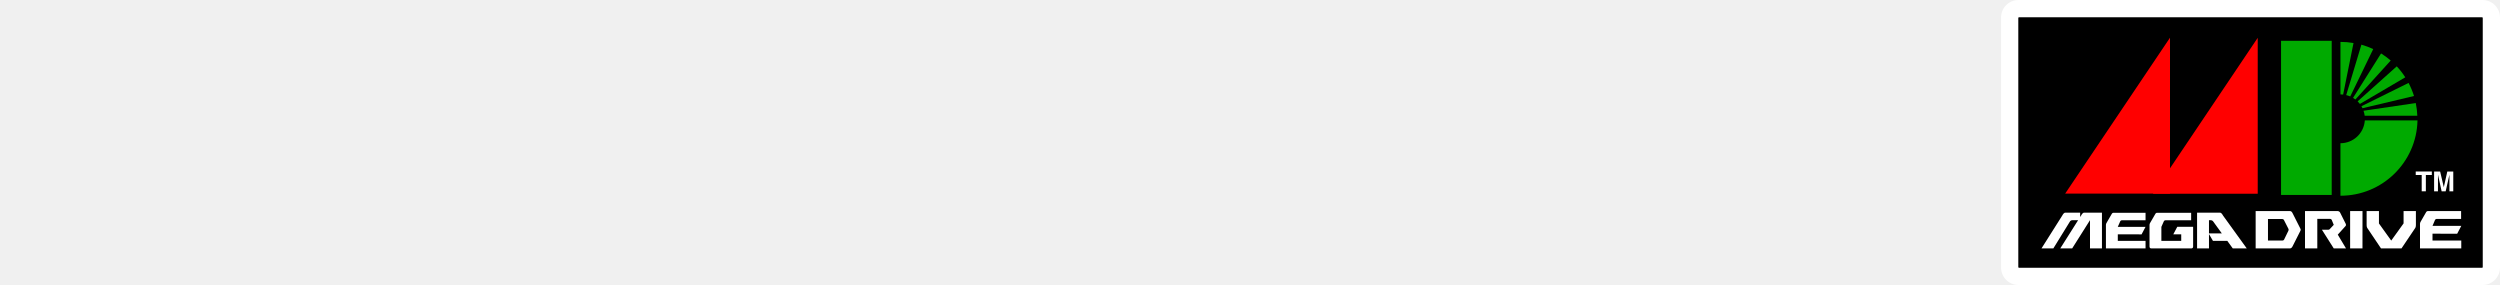
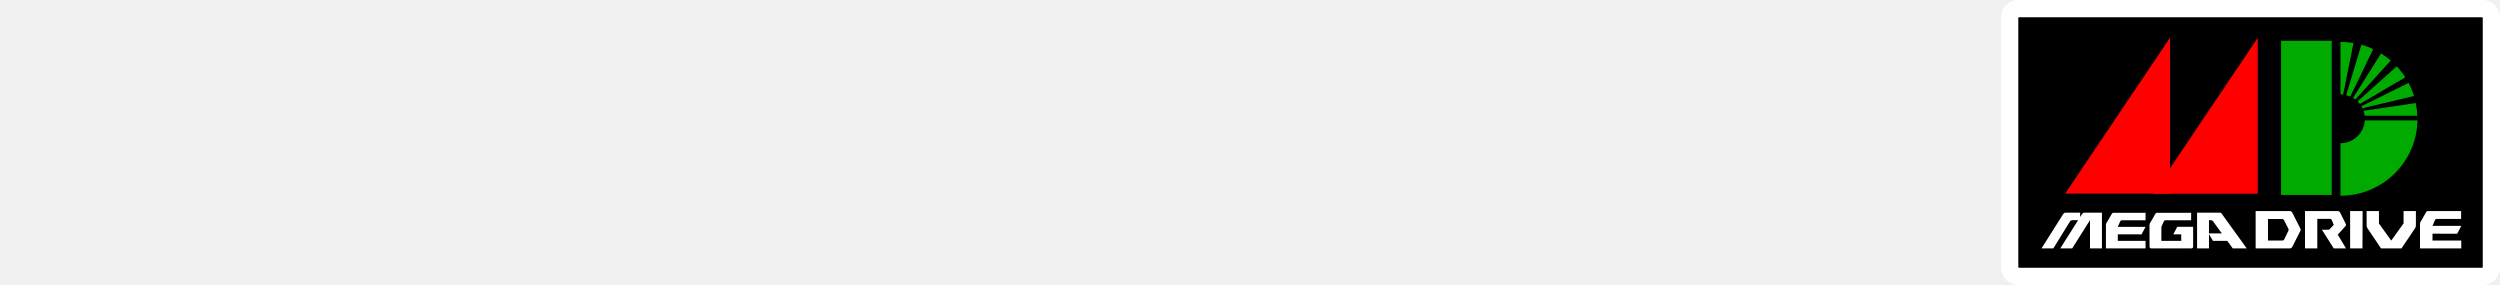
<svg xmlns="http://www.w3.org/2000/svg" id="svg2" viewBox="0 0 1000 114">
-   <path d="M883.59,96.84a3.5,3.5,0,0,1-3.5-3.5V88.07a3.5,3.5,0,0,1,3.5-3.5h.79a4.59,4.59,0,0,1,3.21,1.34,4.81,4.81,0,0,1,.42.48l3.55,4.9a3.5,3.5,0,0,1-2.84,5.55Z" />
-   <path d="M884.38,88.07a1.19,1.19,0,0,1,.8.38l3.54,4.89h-5.13V88.07h.79m0-7h-.79a7,7,0,0,0-7,7v5.27a7,7,0,0,0,7,7h5.13a7,7,0,0,0,5.67-11.11l-3.55-4.89a7,7,0,0,0-.84-1,8.19,8.19,0,0,0-5.62-2.3Z" fill="#fff" />
-   <path d="M907.2,99.72a3.5,3.5,0,0,1-3.5-3.5V87.58a3.5,3.5,0,0,1,3.5-3.5H913a4.16,4.16,0,0,1,3.72,2.27L918.45,90a3.09,3.09,0,0,1,.25.66l.1.4a3.5,3.5,0,0,1,0,1.76l-.1.4a3.91,3.91,0,0,1-.24.65l-1.75,3.57-.12.23A4.16,4.16,0,0,1,913,99.72Z" />
-   <path d="M913,87.58a.67.67,0,0,1,.62.39l1.74,3.54.1.39-.1.39-1.74,3.58a.69.69,0,0,1-.62.35h-5.76V87.58H913m0-7h-5.76a7,7,0,0,0-7,7v8.64a7,7,0,0,0,7,7H913a7.63,7.63,0,0,0,6.67-3.84c.08-.14.16-.29.23-.44l1.75-3.57a6.25,6.25,0,0,0,.48-1.31l.11-.39a7.07,7.07,0,0,0,0-3.54l-.11-.39a6.83,6.83,0,0,0-.49-1.33l-1.75-3.54c0-.05-.05-.1-.07-.14A7.68,7.68,0,0,0,913,80.58Z" fill="#fff" />
-   <path d="M807.42,110.5a3.5,3.5,0,0,1-3.5-3.5V7a3.5,3.5,0,0,1,3.5-3.5H993A3.5,3.5,0,0,1,996.5,7V107a3.5,3.5,0,0,1-3.5,3.5ZM914.51,95.86l2-4-2-4h-8.75v7.93Zm-24.88-3-3.1-4.29h-4.2v1.8l.35-.12a3.56,3.56,0,0,1,.91-.12,3.5,3.5,0,0,1,3,1.75l.57,1Zm50-18.27a27.52,27.52,0,0,0,23.47-22.93H948.79a13.32,13.32,0,0,1-9.11,8.67Zm-10.5-.1V19.82H915.92V74.48ZM899.59,74V26.6L870.9,69.27a3.5,3.5,0,0,1-2.9,1.54,3.6,3.6,0,0,1-1-.15,3.51,3.51,0,0,1-2.48-3.35V26.56L832.64,74h28.54a3.27,3.27,0,0,1,.54,0Z" />
-   <path d="M993,7V107H807.42V7H993M826.06,77.45h35.12l0,0h41.93V15.12L868,67.31V15.08L826.06,77.45m86.36.53h20.26V16.32H912.42V78m24.84-40.16,4.15-20.63h0a31,31,0,0,0-5.23-.44v21a9.51,9.51,0,0,1,1.08.06h0m1.24.21h0a10.75,10.75,0,0,1,1.6.54h0l9.19-18.92h0a31.19,31.19,0,0,0-4.73-1.76h0L938.5,38m3.65,1.77,14.14-15.59h0a31.69,31.69,0,0,0-3.86-2.84h0L941.22,39.15h0a10.19,10.19,0,0,1,.93.64h0m.9.78h0a8.57,8.57,0,0,1,.89,1h0l18.17-10.66h0a29.65,29.65,0,0,0-3.41-4.39h0l-15.65,14m1.51,1.91h0c.15.26.3.53.43.8h0l20.6-4.89h0a31.64,31.64,0,0,0-2.17-5.23h0l-18.86,9.32m.85,1.81v0h0a9.54,9.54,0,0,1,.46,2h21.07a31.49,31.49,0,0,0-.62-5.08h0L945.41,44.3m.52,3.85h0a9.78,9.78,0,0,1-9.75,9.14v21A30.79,30.79,0,0,0,967,48.15h-21M977.51,75v-.12l-1.46-6.24h-2.41v7.92h1.54l0-6.62,1.45,6.62h1.62l1.5-6.62v6.62h1.54V68.6h-2.39L977.51,75m-11.22-5h2.39v6.52h1.66V70h2.39V68.6h-6.44V70M968,99.36h16.44V96.22H973V93.47h9.87l1.64-3.14H973L974,88a.66.66,0,0,1,.62-.39h9.86V84.43H971.31a.85.85,0,0,0-.82.4l-2.26,3.93a1.63,1.63,0,0,0-.21.78v9.82m-11.51-3.14-4.93-6.87V84.43h-4.93v5.51a2.54,2.54,0,0,0,.21,1.17l5.54,8.25h8.22l5.55-8.25a2.54,2.54,0,0,0,.21-1.17V84.43h-4.93v4.92l-4.94,6.87m-16.44,3.14H945V84.43h-4.94V99.36m-18.08,0h4.93V87.58h5.14a.67.67,0,0,1,.62.39l.82,2-1.65,1.76a.84.84,0,0,1-.61.2h-2.47l4.73,7.46h4.93l-3.29-5.5,3.19-3.53.1-.39-.1-.4-2.16-4.32a1.21,1.21,0,0,0-1-.79H922V99.36m-19.73,0H916c.41,0,.75-.26,1-.78l3.18-6.29.11-.39-.11-.39-3.18-6.29c-.28-.52-.62-.79-1-.79H902.26V99.36m-23.43,0h4.76V93.62l1.59,2.73h5.74l2.18,3h5.55l-9.51-13.17c-.4-.75-.79-1.13-1.19-1.13h-9.12v14.3m-18.23,0h15.86c.52,0,.79-.25.79-.75v-7.9h-6.34l-1.59,3h3.17v2.63h-7.93V90.71l1-2.26a.65.65,0,0,1,.6-.38h10.31v-3H863a.83.83,0,0,0-.8.38L860,89.2a1.61,1.61,0,0,0-.19.75v8.66c0,.5.26.75.79.75m-18.23,0h15.85v-3h-11.1V93.72h9.52l1.58-3h-11.1l1-2.26a.64.64,0,0,1,.6-.38h9.51v-3H845.54a.83.83,0,0,0-.8.38l-2.18,3.76a1.61,1.61,0,0,0-.19.75v9.41M832.06,86.81V85.06h-5.95c-.39,0-.79.38-1.19,1.13L816.6,99.36h4.76l6.73-10.91a1.19,1.19,0,0,1,.8-.38h2.38l-7.14,11.29h4.76L836,88.07V99.36h4.76V85.06h-7.14c-.39,0-.79.38-1.18,1.13l-.4.62M945.93,48.15h0M993,0H807.42a7,7,0,0,0-7,7V107a7,7,0,0,0,7,7H993a7,7,0,0,0,7-7V7a7,7,0,0,0-7-7ZM919.42,23.32h6.26V71h-6.26V23.32ZM839.21,70.45,861,38V67.31a7,7,0,0,0,.75,3.16l-.57,0Zm35.09,0,21.79-32.41V70.49Zm76.81-15.34h7.58a24.06,24.06,0,0,1-15.51,15.09V62.75a16.84,16.84,0,0,0,7.93-7.6ZM909.26,91.43h3.1l.24.47-.24.46h-3.1v-.93Z" fill="#fff" />
-   <path d="M860.6,102.86a4.17,4.17,0,0,1-4.29-4.25V90a5.06,5.06,0,0,1,.6-2.38l2.23-3.85A4.27,4.27,0,0,1,863,81.56h13.48a3.5,3.5,0,0,1,3.5,3.5v3a2.56,2.56,0,0,1,0,.39,3.49,3.49,0,0,1,.82,2.25v7.9a4.18,4.18,0,0,1-4.29,4.25Z" fill="#fff" />
-   <path d="M876.46,85.06v3H866.15a.65.65,0,0,0-.6.38l-1,2.26v5.64h7.93V93.72h-3.17l1.59-3h6.34v7.9c0,.5-.27.75-.79.75H860.6c-.53,0-.79-.25-.79-.75V90a1.61,1.61,0,0,1,.19-.75l2.18-3.76a.83.83,0,0,1,.8-.38h13.48m0-7H863A7.74,7.74,0,0,0,856.09,82L854,85.69l-.14.25a8.51,8.51,0,0,0-1,4v8.66a7.68,7.68,0,0,0,7.79,7.75h15.86a7.68,7.68,0,0,0,7.79-7.75v-7.9a7.05,7.05,0,0,0-.79-3.24V85.06a7,7,0,0,0-7-7Z" fill="#fff" />
-   <path d="M842.37,102.86a3.49,3.49,0,0,1-3.5-3.5V90a5.06,5.06,0,0,1,.6-2.38l2.22-3.85a4.32,4.32,0,0,1,3.85-2.16h12.68a3.5,3.5,0,0,1,3.5,3.5v3a3.41,3.41,0,0,1-.26,1.32,3.5,3.5,0,0,1-.14,3l-.75,1.42a3.47,3.47,0,0,1,1.15,2.59v3a3.5,3.5,0,0,1-3.5,3.5Z" fill="#fff" />
-   <path d="M858.22,85.06v3h-9.51a.64.64,0,0,0-.6.38l-1,2.26h11.1l-1.58,3h-9.52v2.63h11.1v3H842.37V90a1.61,1.61,0,0,1,.19-.75l2.18-3.76a.83.83,0,0,1,.8-.38h12.68m0-7H845.54A7.74,7.74,0,0,0,838.65,82l-2.14,3.7-.14.25a8.51,8.51,0,0,0-1,4v9.41a7,7,0,0,0,7,7h15.85a7,7,0,0,0,7-7v-3a7,7,0,0,0-.59-2.82,7,7,0,0,0,.47-4.14,7.12,7.12,0,0,0,.12-1.32v-3a7,7,0,0,0-7-7Z" fill="#fff" />
-   <path d="M893.1,102.86a3.49,3.49,0,0,1-2.83-1.44l-1.13-1.57h-2.08a3.5,3.5,0,0,1-3.47,3h-4.76a3.5,3.5,0,0,1-3.5-3.5V85.06a3.5,3.5,0,0,1,3.5-3.5H888a4.7,4.7,0,0,1,4.15,2.76l9.39,13a3.49,3.49,0,0,1-2.84,5.54Z" fill="#fff" />
-   <path d="M888,85.06c.4,0,.79.38,1.19,1.13l9.51,13.17H893.1l-2.18-3h-5.74l-1.59-2.73v5.74h-4.76V85.06H888m-4.36,8.28h5.13l-3.54-4.89a1.19,1.19,0,0,0-.8-.38h-.79v5.27M888,78.06h-9.12a7,7,0,0,0-7,7v14.3a7,7,0,0,0,7,7h4.76a7,7,0,0,0,4.76-1.86,7,7,0,0,0,4.75,1.86h5.55a7,7,0,0,0,5.68-11.09L895,82.41A8.17,8.17,0,0,0,888,78.06Z" fill="#fff" />
-   <path d="M836,102.86a3.5,3.5,0,0,1-3.43-2.8l-.74,1.17a3.5,3.5,0,0,1-3,1.63h-4.76a3.63,3.63,0,0,1-1.39-.28,3.58,3.58,0,0,1-1.38.28H816.6a3.49,3.49,0,0,1-3-5.36l8.26-13.08c1.3-2.36,3-2.86,4.21-2.86h5.95a3.67,3.67,0,0,1,.75.08,4.22,4.22,0,0,1,.83-.08h7.14a3.5,3.5,0,0,1,3.5,3.5v14.3a3.5,3.5,0,0,1-3.5,3.5Z" fill="#fff" />
-   <path d="M840.78,85.06v14.3H836V88.07l-7.13,11.29h-4.76l7.14-11.29h-2.38a1.19,1.19,0,0,0-.8.38l-6.73,10.91H816.6l8.32-13.17c.4-.75.8-1.13,1.19-1.13h5.95v1.75l.4-.62c.39-.75.79-1.13,1.18-1.13h7.14m0-7h-7.14c-.21,0-.48,0-.79,0s-.52,0-.79,0h-5.95a8.21,8.21,0,0,0-7.22,4.58l-8.21,13a7,7,0,0,0,5.92,10.73h4.76a7,7,0,0,0,1.38-.13,7.12,7.12,0,0,0,1.39.13h4.76a7,7,0,0,1,7.13,0h4.76a7,7,0,0,0,7-7V85.06a7,7,0,0,0-7-7Z" fill="#fff" />
-   <path d="M933.5,102.86a3.5,3.5,0,0,1-3-1.62l-.36-.58a3.51,3.51,0,0,1-3.26,2.2H922a3.5,3.5,0,0,1-3.5-3.5V84.43a3.5,3.5,0,0,1,3.5-3.5h13.15a4.61,4.61,0,0,1,4.13,2.67L941.46,88a3.18,3.18,0,0,1,.25.67l.11.4a3.54,3.54,0,0,1,0,1.77l-.11.4a3.47,3.47,0,0,1-.78,1.45l-1.46,1.62,2,3.28a3.5,3.5,0,0,1-3,5.29Z" fill="#fff" />
-   <path d="M935.14,84.43a1.21,1.21,0,0,1,1,.79l2.16,4.32.1.4-.1.39-3.19,3.53,3.29,5.5H933.5l-4.73-7.46h2.47a.84.84,0,0,0,.61-.2l1.65-1.76-.82-2a.67.67,0,0,0-.62-.39h-5.14V99.36H922V84.43h13.15m0-7H922a7,7,0,0,0-7,7V99.36a7,7,0,0,0,7,7h4.93a7,7,0,0,0,3.29-.81,7.12,7.12,0,0,0,3.29.81h4.93a7,7,0,0,0,6-10.59l-.64-1.07a7.07,7.07,0,0,0,1.3-2.6l.1-.39a6.89,6.89,0,0,0,0-3.55l-.1-.39a6.47,6.47,0,0,0-.51-1.35l-2.16-4.33-.06-.11a8.11,8.11,0,0,0-7.23-4.55Z" fill="#fff" />
-   <path d="M902.26,102.86a3.5,3.5,0,0,1-3.5-3.5V84.43a3.5,3.5,0,0,1,3.5-3.5H916a4.62,4.62,0,0,1,4.13,2.67l3.21,6.32a3.7,3.7,0,0,1,.26.7l.1.39a3.36,3.36,0,0,1,0,1.78l-.1.39a3.38,3.38,0,0,1-.26.69l-3.19,6.29a4.63,4.63,0,0,1-4.15,2.7Zm9-10.14.4-.81-.41-.83h-.5v1.64Z" fill="#fff" />
-   <path d="M916,84.43c.41,0,.75.27,1,.79l3.18,6.29.11.39-.11.39-3.18,6.29c-.28.52-.62.78-1,.78H902.26V84.43H916m-8.84,11.79H913a.69.69,0,0,0,.62-.35l1.74-3.58.1-.39-.1-.39L913.57,88a.67.67,0,0,0-.62-.39h-5.76v8.64M916,77.43H902.26a7,7,0,0,0-7,7V99.36a7,7,0,0,0,7,7H916a8.11,8.11,0,0,0,7.23-4.54l0-.08,3.19-6.28a7.61,7.61,0,0,0,.53-1.4l.1-.39a7.07,7.07,0,0,0,0-3.54l-.1-.39a7.61,7.61,0,0,0-.53-1.4l-3.19-6.28,0-.08A8.12,8.12,0,0,0,916,77.43Z" fill="#fff" />
+   <path d="M883.59,96.84a3.5,3.5,0,0,1-3.5-3.5V88.07a3.5,3.5,0,0,1,3.5-3.5h.79a4.6,4.6,0,0,1,3.21,1.34,4.81,4.81,0,0,1,.42.48l3.55,4.9a3.5,3.5,0,0,1-2.84,5.55Z" />
+   <path d="M884.38,88.07a1.21,1.21,0,0,1,.8.38l3.54,4.89h-5.13V88.07h.79m0-7h-.79a7,7,0,0,0-7,7v5.27a7,7,0,0,0,7,7h5.13a7,7,0,0,0,5.67-11.11l-3.55-4.89a7.29,7.29,0,0,0-.84-1,8.19,8.19,0,0,0-5.62-2.3Z" fill="#fff" />
+   <path d="M907.2,99.72a3.5,3.5,0,0,1-3.5-3.5V87.58a3.5,3.5,0,0,1,3.5-3.5H913a4.14,4.14,0,0,1,3.72,2.27L918.45,90a3.09,3.09,0,0,1,.25.66l.1.4a3.5,3.5,0,0,1,0,1.76l-.1.4a3.91,3.91,0,0,1-.24.65l-1.75,3.57-.12.23a4.16,4.16,0,0,1-3.59,2Z" />
+   <path d="M913,87.58a.67.67,0,0,1,.62.39l1.74,3.54.1.39-.1.39-1.74,3.58a.69.69,0,0,1-.62.35h-5.76V87.58H913m0-7h-5.76a7,7,0,0,0-7,7v8.64a7,7,0,0,0,7,7H913a7.63,7.63,0,0,0,6.67-3.84c.08-.14.16-.29.23-.44l1.75-3.57a6.25,6.25,0,0,0,.48-1.31l.11-.39a7.07,7.07,0,0,0,0-3.54l-.11-.39a7.08,7.08,0,0,0-.49-1.33l-1.75-3.54c0-.05,0-.1-.07-.14A7.68,7.68,0,0,0,913,80.58Z" fill="#fff" />
+   <path d="M807.42,110.5a3.5,3.5,0,0,1-3.5-3.5V7a3.5,3.5,0,0,1,3.5-3.5H993A3.5,3.5,0,0,1,996.5,7h0V107a3.5,3.5,0,0,1-3.5,3.5ZM914.51,95.86l2-4-2-4h-8.75v7.93Zm-24.88-3-3.1-4.29h-4.2v1.8l.35-.12a3.46,3.46,0,0,1,3.91,1.63l.57,1Zm50-18.27A27.52,27.52,0,0,0,963.1,51.66H948.79a13.32,13.32,0,0,1-9.11,8.67Zm-10.5-.1V19.82H915.92V74.48ZM899.59,74V26.6L870.9,69.27a3.51,3.51,0,0,1-2.9,1.54,3.37,3.37,0,0,1-1-.15,3.51,3.51,0,0,1-2.48-3.35V26.56L832.64,74h28.54a4.86,4.86,0,0,1,.54,0Z" />
+   <path d="M993,7V107H807.42V7H993M826.06,77.45h77.05V15.12L868,67.31V15.08L826.06,77.45m86.36.53h20.26V16.32H912.42V78m24.84-40.16,4.15-20.63h0a31.65,31.65,0,0,0-5.23-.44v21a9.77,9.77,0,0,1,1.08.06h0m1.24.21h0a11.15,11.15,0,0,1,1.6.54h0l9.19-18.92h0a32,32,0,0,0-4.73-1.76h0L938.5,38m3.65,1.77,14.14-15.59h0a31.69,31.69,0,0,0-3.86-2.84h0L941.22,39.15h0c.32.2.63.41.93.64h0m.9.78h0a8.48,8.48,0,0,1,.89,1h0l18.17-10.66h0a29.65,29.65,0,0,0-3.41-4.39h0l-15.65,14m1.51,1.91h0c.15.26.3.53.43.8h0l20.6-4.89h0a31.86,31.86,0,0,0-2.17-5.23h0l-18.86,9.32m.85,1.81h0a9.83,9.83,0,0,1,.46,2h21.07a32,32,0,0,0-.62-5.08h0L945.41,44.3m.52,3.85h0a9.78,9.78,0,0,1-9.75,9.14v21A30.79,30.79,0,0,0,967,48.15H946M977.51,75v-.12l-1.46-6.24h-2.41v7.92h1.54V69.94l1.45,6.62h1.62l1.5-6.62v6.62h1.54v-8H978.9L977.51,75m-11.22-5h2.39v6.52h1.66V70h2.39V68.6h-6.44V70M968,99.36h16.44V96.22H973V93.47h9.87l1.64-3.14H973L974,88a.66.66,0,0,1,.62-.39h9.86V84.43H971.31a.84.84,0,0,0-.82.4l-2.26,3.93a1.66,1.66,0,0,0-.21.78v9.82m-11.51-3.14-4.93-6.87V84.43h-4.93v5.51a2.62,2.62,0,0,0,.21,1.17l5.54,8.25h8.22l5.55-8.25a2.62,2.62,0,0,0,.21-1.17V84.43h-4.93v4.92l-4.94,6.87m-16.44,3.14H945V84.43h-4.94V99.36m-18.08,0h4.93V87.58h5.14a.67.67,0,0,1,.62.39l.82,2-1.65,1.76a.85.85,0,0,1-.61.2h-2.47l4.73,7.46h4.93l-3.29-5.5,3.19-3.53.1-.39-.1-.4-2.16-4.32a1.21,1.21,0,0,0-1-.79H922v14.9m-19.73,0H916a1.14,1.14,0,0,0,1-.78l3.18-6.29.11-.39-.11-.39L917,85.22c-.28-.52-.62-.79-1-.79H902.26V99.36m-23.43,0h4.76V93.62l1.59,2.73h5.74l2.18,3h5.55l-9.51-13.17c-.4-.75-.79-1.13-1.19-1.13h-9.12v14.3m-18.23,0h15.86c.52,0,.79-.25.79-.75V90.7h-6.34l-1.59,3h3.17v2.63h-7.93V90.71l1-2.26a.66.66,0,0,1,.6-.38h10.31v-3H863a.82.82,0,0,0-.8.38L860,89.2a1.64,1.64,0,0,0-.19.75v8.66c0,.5.26.75.79.75m-18.23,0h15.85v-3h-11.1V93.72h9.52l1.58-3h-11.1l1-2.26a.62.62,0,0,1,.6-.38h9.51v-3H845.54a.82.82,0,0,0-.8.38l-2.18,3.76a1.64,1.64,0,0,0-.19.75v9.41M832.06,86.81V85.06h-5.95c-.39,0-.79.38-1.19,1.13L816.6,99.36h4.76l6.73-10.91a1.21,1.21,0,0,1,.8-.38h2.38l-7.14,11.29h4.76L836,88.07V99.36h4.76V85.06h-7.14c-.39,0-.79.38-1.18,1.13l-.4.62M945.93,48.15h0M993,0H807.42a7,7,0,0,0-7,7V107a7,7,0,0,0,7,7H993a7,7,0,0,0,7-7V7A7,7,0,0,0,993,0ZM919.42,23.32h6.26V71h-6.26ZM839.21,70.45,861,38V67.31a7.06,7.06,0,0,0,.75,3.16h-.57Zm35.09,0L896.09,38V70.49Zm76.81-15.34h7.58A24.06,24.06,0,0,1,943.18,70.2V62.75a16.85,16.85,0,0,0,7.93-7.6ZM909.26,91.43h3.1l.24.47-.24.46h-3.1Z" fill="#fff" />
+   <path d="M860.6,102.86a4.18,4.18,0,0,1-4.29-4V90a5.06,5.06,0,0,1,.6-2.38l2.23-3.85A4.28,4.28,0,0,1,863,81.56h13.48a3.5,3.5,0,0,1,3.5,3.5v3a2.54,2.54,0,0,1,0,.39,3.5,3.5,0,0,1,.82,2.25v7.9a4.18,4.18,0,0,1-4.11,4.25H860.6Z" fill="#fff" />
+   <path d="M876.46,85.06v3H866.15a.66.66,0,0,0-.6.38l-1,2.26v5.64h7.93V93.72h-3.17l1.59-3h6.34v7.9c0,.5-.27.75-.79.75H860.6c-.53,0-.79-.25-.79-.75V90a1.64,1.64,0,0,1,.19-.75l2.18-3.76a.82.82,0,0,1,.8-.38h13.48m0-7H863A7.74,7.74,0,0,0,856.09,82L854,85.69l-.14.25a8.44,8.44,0,0,0-1,4V98.6a7.68,7.68,0,0,0,7.61,7.75h16a7.68,7.68,0,0,0,7.79-7.57V90.7a7,7,0,0,0-.79-3.24v-2.4a7,7,0,0,0-7-7Z" fill="#fff" />
+   <path d="M842.37,102.86a3.49,3.49,0,0,1-3.5-3.48V90a5.06,5.06,0,0,1,.6-2.38l2.22-3.85a4.32,4.32,0,0,1,3.85-2.16h12.68a3.5,3.5,0,0,1,3.5,3.5v3a3.53,3.53,0,0,1-.26,1.32,3.47,3.47,0,0,1-.14,3l-.75,1.42a3.49,3.49,0,0,1,1.15,2.59v3a3.5,3.5,0,0,1-3.5,3.5Z" fill="#fff" />
+   <path d="M858.22,85.06v3h-9.51a.62.62,0,0,0-.6.38l-1,2.26h11.1l-1.58,3h-9.52v2.63h11.1v3H842.37V90a1.64,1.64,0,0,1,.19-.75l2.18-3.76a.82.82,0,0,1,.8-.38h12.68m0-7H845.54A7.75,7.75,0,0,0,838.65,82l-2.14,3.7-.14.25a8.44,8.44,0,0,0-1,4v9.41a7,7,0,0,0,7,7h15.85a7,7,0,0,0,7-7v-3a7,7,0,0,0-.59-2.82,7,7,0,0,0,.47-4.14,7.37,7.37,0,0,0,.12-1.32v-3a7,7,0,0,0-7-7Z" fill="#fff" />
+   <path d="M893.1,102.86a3.49,3.49,0,0,1-2.83-1.44l-1.13-1.57h-2.08a3.51,3.51,0,0,1-3.47,3h-4.76a3.5,3.5,0,0,1-3.5-3.5V85.06a3.5,3.5,0,0,1,3.5-3.5H888a4.69,4.69,0,0,1,4.15,2.76l9.39,13a3.49,3.49,0,0,1-2.84,5.54Z" fill="#fff" />
+   <path d="M888,85.06c.4,0,.79.38,1.19,1.13l9.51,13.17h-5.6l-2.18-3h-5.74l-1.59-2.73v5.74h-4.76V85.06H888m-4.36,8.28h5.13l-3.54-4.89a1.21,1.21,0,0,0-.8-.38h-.79v5.27M888,78.06h-9.12a7,7,0,0,0-7,7v14.3a7,7,0,0,0,7,7h4.76a7,7,0,0,0,4.76-1.86,7,7,0,0,0,4.75,1.86h5.55a7,7,0,0,0,5.68-11.09L895,82.41A8.16,8.16,0,0,0,888,78.06Z" fill="#fff" />
+   <path d="M836,102.86a3.5,3.5,0,0,1-3.43-2.8l-.74,1.17a3.5,3.5,0,0,1-3,1.63h-4.76a3.57,3.57,0,0,0-2.77,0h-4.7a3.49,3.49,0,0,1-3-5.36l8.26-13.08c1.3-2.36,3-2.86,4.21-2.86H832a3.82,3.82,0,0,1,.75.08,4.58,4.58,0,0,1,.83-.08h7.14a3.5,3.5,0,0,1,3.5,3.5v14.3a3.5,3.5,0,0,1-3.5,3.5Z" fill="#fff" />
+   <path d="M840.78,85.06v14.3H836V88.07l-7.13,11.29h-4.76l7.14-11.29h-2.38a1.21,1.21,0,0,0-.8.38l-6.73,10.91H816.6l8.32-13.17c.4-.75.8-1.13,1.19-1.13h5.95v1.75l.4-.62c.39-.75.79-1.13,1.18-1.13h7.14m0-7H826.11a8.21,8.21,0,0,0-7.22,4.58l-8.21,13a7,7,0,0,0,5.92,10.73h4.76a7.09,7.09,0,0,0,1.38-.13,7.19,7.19,0,0,0,1.39.13h4.76a7,7,0,0,1,7.13,0h4.76a7,7,0,0,0,7-7V85.06a7,7,0,0,0-7-7Z" fill="#fff" />
+   <path d="M933.5,102.86a3.5,3.5,0,0,1-3-1.62l-.36-.58a3.52,3.52,0,0,1-3.26,2.2H922a3.5,3.5,0,0,1-3.5-3.5V84.43a3.5,3.5,0,0,1,3.5-3.5h13.15a4.61,4.61,0,0,1,4.13,2.67l2.18,4.4a3.18,3.18,0,0,1,.25.67l.11.4a3.54,3.54,0,0,1,0,1.77l-.11.4a3.47,3.47,0,0,1-.78,1.45l-1.46,1.62,2,3.28a3.5,3.5,0,0,1-3,5.29Z" fill="#fff" />
+   <path d="M935.14,84.43a1.21,1.21,0,0,1,1,.79l2.16,4.32.1.4-.1.39-3.19,3.53,3.29,5.5h-4.9l-4.73-7.46h2.47a.85.85,0,0,0,.61-.2l1.65-1.76-.82-2a.67.67,0,0,0-.62-.39h-5.14V99.36H922V84.43h13.15m0-7H922a7,7,0,0,0-7,7V99.36a7,7,0,0,0,7,7h4.93a7,7,0,0,0,3.29-.81,7.11,7.11,0,0,0,3.29.81h4.93a7,7,0,0,0,6-10.59l-.64-1.07a7.07,7.07,0,0,0,1.3-2.6l.1-.39a6.89,6.89,0,0,0,0-3.55l-.1-.39a6.47,6.47,0,0,0-.51-1.35l-2.16-4.33-.06-.11a8.1,8.1,0,0,0-7.23-4.55Z" fill="#fff" />
+   <path d="M902.26,102.86a3.5,3.5,0,0,1-3.5-3.5V84.43a3.5,3.5,0,0,1,3.5-3.5H916a4.61,4.61,0,0,1,4.13,2.67l3.21,6.32a3.46,3.46,0,0,1,.26.7l.1.39a3.36,3.36,0,0,1,0,1.78l-.1.39a3.38,3.38,0,0,1-.26.69l-3.19,6.29a4.62,4.62,0,0,1-4.15,2.7Zm9-10.14.4-.81-.41-.83h-.5v1.64Z" fill="#fff" />
+   <path d="M916,84.43a1.15,1.15,0,0,1,1,.79l3.18,6.29.11.39-.11.39L917,98.58c-.28.52-.62.78-1,.78H902.26V84.43H916m-8.84,11.79H913a.69.69,0,0,0,.62-.35l1.74-3.58.1-.39-.1-.39L913.57,88a.67.67,0,0,0-.62-.39h-5.76v8.64M916,77.43H902.26a7,7,0,0,0-7,7V99.36a7,7,0,0,0,7,7H916a8.1,8.1,0,0,0,7.23-4.54v-.08l3.19-6.28a7.9,7.9,0,0,0,.53-1.4l.1-.39a7.07,7.07,0,0,0,0-3.54l-.1-.39a7.9,7.9,0,0,0-.53-1.4l-3.19-6.28V82A8.11,8.11,0,0,0,916,77.43Z" fill="#fff" />
  <rect x="936.58" y="80.93" width="11.93" height="21.93" rx="3.5" fill="#fff" />
-   <path d="M945,84.43V99.36h-4.94V84.43H945m0-7h-4.94a7,7,0,0,0-7,7V99.36a7,7,0,0,0,7,7H945a7,7,0,0,0,7-7V84.43a7,7,0,0,0-7-7Z" fill="#fff" />
-   <path d="M952.41,102.86a3.51,3.51,0,0,1-2.91-1.54L944,93.07a3.79,3.79,0,0,1-.2-.34,6,6,0,0,1-.6-2.79V84.43a3.5,3.5,0,0,1,3.5-3.5h4.93a3.5,3.5,0,0,1,3.5,3.5v3.79l1.44,2,1.43-2V84.43a3.5,3.5,0,0,1,3.5-3.5h4.93a3.5,3.5,0,0,1,3.5,3.5v5.51a5.91,5.91,0,0,1-.61,2.8c-.06.11-.12.22-.19.33l-5.55,8.25a3.51,3.51,0,0,1-2.91,1.54Z" fill="#fff" />
-   <path d="M966.38,84.43v5.51a2.54,2.54,0,0,1-.21,1.17l-5.55,8.25H952.4l-5.54-8.25a2.54,2.54,0,0,1-.21-1.17V84.43h4.93v4.92l4.93,6.87,4.94-6.87V84.43h4.93m0-7h-4.93a7,7,0,0,0-4.94,2,6.94,6.94,0,0,0-4.93-2h-4.93a7,7,0,0,0-7,7v5.51a9.38,9.38,0,0,0,1,4.42,5.52,5.52,0,0,0,.4.66l5.55,8.25a7,7,0,0,0,5.8,3.09h8.22a7,7,0,0,0,5.81-3.09L972,95a5.52,5.52,0,0,0,.4-.66,9.38,9.38,0,0,0,1-4.42V84.43a7,7,0,0,0-7-7Z" fill="#fff" />
-   <path d="M968,102.86a3.5,3.5,0,0,1-3.5-3.5V89.54a5.12,5.12,0,0,1,.61-2.4l.06-.13,2.24-3.89a4.33,4.33,0,0,1,3.88-2.19h13.15a3.5,3.5,0,0,1,3.5,3.5v3.15a3.46,3.46,0,0,1-.28,1.37,3.51,3.51,0,0,1-.12,3l-.83,1.6A3.51,3.51,0,0,1,988,96.22v3.14a3.49,3.49,0,0,1-3.5,3.5Z" fill="#fff" />
-   <path d="M984.46,84.43v3.15H974.6A.66.66,0,0,0,974,88l-1,2.36h11.51l-1.64,3.14H973v2.75h11.51v3.14H968V89.54a1.63,1.63,0,0,1,.21-.78l2.26-3.93a.85.85,0,0,1,.82-.4h13.15m0-7H971.31a7.77,7.77,0,0,0-6.93,4l-2.22,3.87c0,.08-.09.16-.13.24a8.57,8.57,0,0,0-1,4v9.82a7,7,0,0,0,7,7h16.44a7,7,0,0,0,7-7V96.22a7,7,0,0,0-.65-3,7,7,0,0,0,.52-4.31,7,7,0,0,0,.13-1.38V84.43a7,7,0,0,0-7-7Z" fill="#fff" />
-   <path d="M861.16,81a3.27,3.27,0,0,1-.54,0H826.06a3.5,3.5,0,0,1-2.9-5.45L865.1,13.13a3.48,3.48,0,0,1,2.9-1.55,3.6,3.6,0,0,1,1,.15,3.51,3.51,0,0,1,2.48,3.35V55.83l28.69-42.66a3.48,3.48,0,0,1,2.9-1.55,3.55,3.55,0,0,1,1,.15,3.5,3.5,0,0,1,2.48,3.35V77.49a3.5,3.5,0,0,1-3.5,3.5Z" fill="red" />
-   <path d="M868,15.08V67.31l35.09-52.19V77.49H861.16l0,0H826.06L868,15.08m0-7a7,7,0,0,0-5.81,3.09L820.26,73.54a7,7,0,0,0,5.8,10.91h34.35a6.06,6.06,0,0,0,.75,0h41.93a7,7,0,0,0,7-7V15.12a7,7,0,0,0-5-6.7,7.15,7.15,0,0,0-2-.3,7,7,0,0,0-5.81,3.09L875,44.36V15.08a7,7,0,0,0-5-6.7,7.15,7.15,0,0,0-2-.3Z" fill="#fff" />
+   <path d="M945,84.43V99.36h-4.94V84.43H945m0-7h-4.94a7,7,0,0,0-7,7V99.36a7,7,0,0,0,7,7H945a7,7,0,0,0,7-7V84.43A7,7,0,0,0,945,77.43Z" fill="#fff" />
+   <path d="M952.41,102.86a3.51,3.51,0,0,1-2.91-1.54L944,93.07a3.79,3.79,0,0,1-.2-.34,6,6,0,0,1-.6-2.79V84.43a3.5,3.5,0,0,1,3.5-3.5h4.93a3.5,3.5,0,0,1,3.5,3.5v3.79l1.44,2,1.43-2V84.43a3.5,3.5,0,0,1,3.5-3.5h4.93a3.5,3.5,0,0,1,3.5,3.5v5.51a5.9,5.9,0,0,1-.61,2.8c-.06.11-.12.22-.19.33l-5.55,8.25a3.51,3.51,0,0,1-2.91,1.54Z" fill="#fff" />
+   <path d="M966.38,84.43v5.51a2.62,2.62,0,0,1-.21,1.17l-5.55,8.25H952.4l-5.54-8.25a2.62,2.62,0,0,1-.21-1.17V84.43h4.93v4.92l4.93,6.87,4.94-6.87V84.43h4.93m0-7h-4.93a7,7,0,0,0-4.94,2,6.94,6.94,0,0,0-4.93-2h-4.93a7,7,0,0,0-7,7v5.51a9.42,9.42,0,0,0,1,4.42,5.52,5.52,0,0,0,.4.66l5.55,8.25a7,7,0,0,0,5.8,3.09h8.22a7,7,0,0,0,5.81-3.09L972,95a5.52,5.52,0,0,0,.4-.66,9.42,9.42,0,0,0,1-4.42V84.43a7,7,0,0,0-7-7Z" fill="#fff" />
+   <path d="M968,102.86a3.5,3.5,0,0,1-3.5-3.5V89.54a5,5,0,0,1,.61-2.4l.06-.13,2.24-3.89a4.33,4.33,0,0,1,3.88-2.19h13.15a3.5,3.5,0,0,1,3.5,3.5v3.15a3.39,3.39,0,0,1-.28,1.37,3.5,3.5,0,0,1-.12,3l-.83,1.6A3.51,3.51,0,0,1,988,96.22v3.14a3.49,3.49,0,0,1-3.48,3.5H968Z" fill="#fff" />
+   <path d="M984.46,84.43v3.15H974.6a.66.66,0,0,0-.6.42l-1,2.36h11.51l-1.64,3.14H973v2.75h11.51v3.14H968V89.54a1.66,1.66,0,0,1,.21-.78l2.26-3.93a.84.84,0,0,1,.82-.4h13.15m0-7H971.31a7.77,7.77,0,0,0-6.93,4l-2.22,3.87c0,.08-.09.16-.13.24a8.59,8.59,0,0,0-1,4v9.82a7,7,0,0,0,7,7h16.44a7,7,0,0,0,7-7V96.22a6.9,6.9,0,0,0-.65-3,7,7,0,0,0,.52-4.31,7.09,7.09,0,0,0,.13-1.38v-3.1a7,7,0,0,0-7-7Z" fill="#fff" />
+   <path d="M861.16,81a4.86,4.86,0,0,1-.54,0H826.06a3.49,3.49,0,0,1-3.49-3.51,3.44,3.44,0,0,1,.59-1.94L865.1,13.13a3.48,3.48,0,0,1,2.9-1.55,3.37,3.37,0,0,1,1,.15,3.51,3.51,0,0,1,2.48,3.35V55.83l28.69-42.66a3.48,3.48,0,0,1,2.9-1.55,3.37,3.37,0,0,1,1,.15,3.51,3.51,0,0,1,2.48,3.35V77.49a3.5,3.5,0,0,1-3.5,3.5Z" fill="red" />
+   <path d="M868,15.08V67.31l35.09-52.19V77.49h-77L868,15.08m0-7a7,7,0,0,0-5.81,3.09L820.26,73.54a7,7,0,0,0,5.8,10.91h34.35a4.69,4.69,0,0,0,.75,0h41.93a7,7,0,0,0,7-7V15.12a7,7,0,0,0-5-6.7,7.12,7.12,0,0,0-2-.3,7,7,0,0,0-5.81,3.09L875,44.36V15.08a7,7,0,0,0-5-6.7A7.12,7.12,0,0,0,868,8.08Z" fill="#fff" />
  <rect x="908.92" y="12.82" width="27.26" height="68.66" rx="3.5" fill="#0a0" />
-   <path d="M932.68,16.32V78H912.42V16.32h20.26m0-7H912.42a7,7,0,0,0-7,7V78a7,7,0,0,0,7,7h20.26a7,7,0,0,0,7-7V16.32a7,7,0,0,0-7-7Z" fill="#fff" />
-   <path d="M937.26,41.32l-.4,0c-.22,0-.45,0-.68,0a3.5,3.5,0,0,1-3.5-3.5v-21a3.5,3.5,0,0,1,3.5-3.5,34.3,34.3,0,0,1,5.82.5,3.49,3.49,0,0,1,2.84,4.14l-4.15,20.63A3.5,3.5,0,0,1,937.26,41.32Z" fill="#0a0" />
-   <path d="M936.18,16.74a31,31,0,0,1,5.23.44h0l-4.15,20.63h0a9.51,9.51,0,0,0-1.08-.06v-21m0-7a7,7,0,0,0-7,7v21a7,7,0,0,0,7,7l.25,0a7.89,7.89,0,0,0,.84,0,7,7,0,0,0,6.85-5.62l4.16-20.63a.5.5,0,0,1,0-.12,7,7,0,0,0-5.71-8.16,38.08,38.08,0,0,0-6.41-.55Z" fill="#fff" />
-   <path d="M940.1,42.08a3.53,3.53,0,0,1-1.47-.33,6.36,6.36,0,0,0-1-.32A3.51,3.51,0,0,1,935.14,37l6.07-20.13a3.46,3.46,0,0,1,4.3-2.36,33.45,33.45,0,0,1,5.27,2,3.5,3.5,0,0,1,1.66,4.69l-9.24,19A3.51,3.51,0,0,1,940.1,42.08Z" fill="#0a0" />
-   <path d="M944.56,17.9a31.19,31.19,0,0,1,4.73,1.76h0L940.1,38.58h0a10.75,10.75,0,0,0-1.6-.54l6.06-20.13h0m0-7a7,7,0,0,0-6.7,5L931.79,36a7,7,0,0,0,5.05,8.82,2.23,2.23,0,0,1,.39.13,7,7,0,0,0,9.17-3.33l9.18-18.91a7,7,0,0,0-3.3-9.39,37.69,37.69,0,0,0-5.82-2.17,7,7,0,0,0-1.91-.27Z" fill="#fff" />
-   <path d="M938.5,41.53a3.23,3.23,0,0,1-.69-.07,3.5,3.5,0,0,1-2.75-4.12h0a3.51,3.51,0,0,1,3.43-2.81,3.23,3.23,0,0,1,.69.07,3.5,3.5,0,0,1-.68,6.93Z" fill="#0a0" />
-   <polyline points="938.5 38.03 938.5 38.03 938.5 38.03 938.5 38.03" fill="#fff" />
-   <path d="M942.15,43.29a3.43,3.43,0,0,1-2.2-.78,5.07,5.07,0,0,0-.54-.36,3.51,3.51,0,0,1-1.15-4.86l11.21-17.78a3.47,3.47,0,0,1,3-1.63,3.58,3.58,0,0,1,1.85.52,35.61,35.61,0,0,1,4.29,3.16,3.51,3.51,0,0,1,.31,5L944.75,42.14A3.46,3.46,0,0,1,942.15,43.29Z" fill="#0a0" />
-   <path d="M952.43,21.37a31.69,31.69,0,0,1,3.86,2.84h0L942.15,39.8h0a10.19,10.19,0,0,0-.93-.64h0l11.21-17.77h0m0-7a7,7,0,0,0-4.6,1.73h0a7.18,7.18,0,0,0-1.32,1.54L935.3,35.42a7,7,0,0,0,2.33,9.74l.18.13a7,7,0,0,0,9.53-.79l14.13-15.58a7,7,0,0,0-.61-10,38.45,38.45,0,0,0-4.73-3.49,7,7,0,0,0-3.7-1.06Z" fill="#fff" />
-   <polygon points="943.05 40.58 943.05 40.58 943.05 40.58 943.05 40.58" fill="#0a0" />
-   <polyline points="943.05 40.58 943.05 40.58 943.05 40.58 943.05 40.58" fill="#fff" />
-   <path d="M943.94,45.09a3.54,3.54,0,0,1-2.79-1.38,5.7,5.7,0,0,0-.56-.64,3.51,3.51,0,0,1,.12-5.1l15.65-14a3.51,3.51,0,0,1,4.9.22,34.45,34.45,0,0,1,3.8,4.89A3.49,3.49,0,0,1,963.88,34L945.71,44.61A3.57,3.57,0,0,1,943.94,45.09Z" fill="#0a0" />
-   <path d="M958.7,26.54a29.65,29.65,0,0,1,3.41,4.39h0L943.94,41.59h0a8.57,8.57,0,0,0-.89-1l15.65-14h0m0-7A6.94,6.94,0,0,0,954,21.33l-15.65,14a7,7,0,0,0-.25,10.19,2.62,2.62,0,0,1,.22.25,7,7,0,0,0,5.59,2.79,7.06,7.06,0,0,0,3.54-1L965.65,37A7,7,0,0,0,968,27.15a38.25,38.25,0,0,0-4.19-5.38,7,7,0,0,0-5.12-2.23Z" fill="#fff" />
-   <path d="M945,46.79a3.52,3.52,0,0,1-3.16-2,5.12,5.12,0,0,0-.27-.52A3.49,3.49,0,0,1,943,39.36L961.87,30a3.38,3.38,0,0,1,1.54-.36,3.5,3.5,0,0,1,3.1,1.86,33.76,33.76,0,0,1,2.42,5.84,3.49,3.49,0,0,1-.3,2.77,3.53,3.53,0,0,1-2.23,1.67l-20.6,4.88A3.27,3.27,0,0,1,945,46.79Z" fill="#0a0" />
-   <path d="M963.42,33.17a31.64,31.64,0,0,1,2.17,5.23h0L945,43.29c-.13-.27-.28-.54-.43-.8l18.86-9.32h0m0-7a7,7,0,0,0-3.1.72l-18.86,9.33a7,7,0,0,0-2.89,9.88l.12.23a7,7,0,0,0,6.31,4,6.87,6.87,0,0,0,1.61-.19l20.6-4.89a7,7,0,0,0,5.07-8.88,37.55,37.55,0,0,0-2.66-6.43,7,7,0,0,0-6.2-3.73Z" fill="#fff" />
-   <polygon points="944.99 43.29 944.99 43.29 944.99 43.29 944.99 43.29" fill="#0a0" />
-   <path d="M945,43.29h0m0,0h0" fill="#fff" />
-   <polygon points="944.56 42.49 944.56 42.49 944.56 42.49 944.56 42.49" fill="#0a0" />
-   <polyline points="944.56 42.49 944.56 42.49 944.56 42.49 944.56 42.49" fill="#fff" />
-   <path d="M967,49.8a3.5,3.5,0,0,1-.16-7H967a3.5,3.5,0,0,1,.14,7Z" fill="#0a0" />
-   <path d="M967,46.3h0m0,0h0m0-7h0a7,7,0,0,0,0,14h0a7,7,0,1,0,0-14Z" fill="#fff" />
-   <path d="M945.87,49.8a3.5,3.5,0,0,1-3.47-3.07,5.8,5.8,0,0,0-.3-1.28s0-.08,0-.13v0A3.51,3.51,0,0,1,944.31,41a3.81,3.81,0,0,1,1-.17l20.51-3a2.92,2.92,0,0,1,.51,0,3.49,3.49,0,0,1,3.42,2.79,34.61,34.61,0,0,1,.7,5.66,3.52,3.52,0,0,1-1,2.56,3.48,3.48,0,0,1-2.52,1.07Z" fill="#0a0" />
-   <path d="M966.32,41.22h0a31.49,31.49,0,0,1,.62,5.08H945.87a9.54,9.54,0,0,0-.46-2l20.91-3.08M945.4,44.28v0h0v0m20.92-10.06a7,7,0,0,0-1,.07l-20.5,3a6.46,6.46,0,0,0-1.55.31,7,7,0,0,0-4.56,8.64v0c0,.13.08.26.13.39a2.16,2.16,0,0,1,.1.44,7,7,0,0,0,7,6.18h21.07a7,7,0,0,0,7-7.27,38.4,38.4,0,0,0-.76-6.24,7,7,0,0,0-6.85-5.57Z" fill="#fff" />
+   <path d="M932.68,16.32V78H912.42V16.32h20.26m0-7H912.42a7,7,0,0,0-7,7V78a7,7,0,0,0,7,7h20.26a7,7,0,0,0,7-7V16.32A7,7,0,0,0,932.68,9.32Z" fill="#fff" />
+   <path d="M937.26,41.32h-1.08a3.5,3.5,0,0,1-3.5-3.5v-21a3.5,3.5,0,0,1,3.5-3.5,34.39,34.39,0,0,1,5.82.5,3.49,3.49,0,0,1,2.86,4,.5.5,0,0,1,0,.12l-4.15,20.63A3.5,3.5,0,0,1,937.26,41.32Z" fill="#0a0" />
+   <path d="M936.18,16.74a31.65,31.65,0,0,1,5.23.44h0l-4.15,20.63h0a9.77,9.77,0,0,0-1.08-.06v-21m0-7a7,7,0,0,0-7,7v21a7,7,0,0,0,7,7h1.09a7,7,0,0,0,6.85-5.62l4.16-20.63v-.12a7,7,0,0,0-5.63-8.15h-.08a38.26,38.26,0,0,0-6.41-.55Z" fill="#fff" />
+   <path d="M940.1,42.08a3.55,3.55,0,0,1-1.47-.33,6.85,6.85,0,0,0-1-.32,3.52,3.52,0,0,1-2.54-4.27s0-.11,0-.16l6.07-20.13a3.45,3.45,0,0,1,4.28-2.36h0a34.2,34.2,0,0,1,5.27,2,3.51,3.51,0,0,1,1.68,4.66l0,0-9.24,19A3.51,3.51,0,0,1,940.1,42.08Z" fill="#0a0" />
+   <path d="M944.56,17.9a32,32,0,0,1,4.73,1.76h0L940.1,38.58h0a11.15,11.15,0,0,0-1.6-.54l6.06-20.13h0m0-7a7,7,0,0,0-6.7,5L931.79,36a7,7,0,0,0,4.68,8.72l.37.1a2,2,0,0,1,.39.13,7,7,0,0,0,9.17-3.33l9.18-18.91a7,7,0,0,0-3.23-9.36l-.07,0a37.69,37.69,0,0,0-5.82-2.17,6.83,6.83,0,0,0-1.91-.27Z" fill="#fff" />
+   <path d="M938.5,41.53a3.23,3.23,0,0,1-.69-.07,3.49,3.49,0,0,1-2.75-4.11h0a3.5,3.5,0,0,1,3.43-2.81,3.23,3.23,0,0,1,.69.07,3.5,3.5,0,0,1-.68,6.93Z" fill="#0a0" />
+   <path d="M942.15,43.29a3.4,3.4,0,0,1-2.2-.78,5.07,5.07,0,0,0-.54-.36,3.5,3.5,0,0,1-1.17-4.82l0,0,11.21-17.78a3.48,3.48,0,0,1,3-1.63,3.57,3.57,0,0,1,1.85.52,34.84,34.84,0,0,1,4.29,3.16,3.51,3.51,0,0,1,.35,5l0,0L944.75,42.14A3.44,3.44,0,0,1,942.15,43.29Z" fill="#0a0" />
+   <path d="M952.43,21.37a31.69,31.69,0,0,1,3.86,2.84h0L942.15,39.8h0c-.3-.23-.61-.44-.93-.64h0l11.21-17.77h0m0-7a7,7,0,0,0-4.6,1.73h0a7.47,7.47,0,0,0-1.32,1.54L935.3,35.42a7,7,0,0,0,2.19,9.65l.14.09.18.13a7,7,0,0,0,9.53-.79l14.13-15.58A7,7,0,0,0,961,19l-.13-.11a39.22,39.22,0,0,0-4.73-3.49,7,7,0,0,0-3.7-1.06Z" fill="#fff" />
+   <path d="M943.94,45.09a3.52,3.52,0,0,1-2.79-1.38,5.7,5.7,0,0,0-.56-.64,3.5,3.5,0,0,1,0-5,.93.93,0,0,1,.14-.14l15.65-14a3.51,3.51,0,0,1,4.9.22,34.61,34.61,0,0,1,3.8,4.89,3.49,3.49,0,0,1-1,4.83l-.15.09L945.71,44.61A3.56,3.56,0,0,1,943.94,45.09Z" fill="#0a0" />
+   <path d="M958.7,26.54a29.65,29.65,0,0,1,3.41,4.39h0L943.94,41.59h0a8.48,8.48,0,0,0-.89-1l15.65-14h0m0-7a6.9,6.9,0,0,0-4.7,1.74l-15.65,14a7,7,0,0,0-.54,9.88c.09.11.19.21.29.31a2.62,2.62,0,0,1,.22.25,6.91,6.91,0,0,0,9.13,1.79L965.65,37a7,7,0,0,0,2.52-9.57,2.61,2.61,0,0,0-.17-.28,38.83,38.83,0,0,0-4.19-5.38,7,7,0,0,0-5.12-2.23Z" fill="#fff" />
+   <path d="M945,46.79a3.52,3.52,0,0,1-3.16-2,5.12,5.12,0,0,0-.27-.52,3.5,3.5,0,0,1,1.2-4.79l.23-.12L961.87,30a3.45,3.45,0,0,1,1.54-.36,3.5,3.5,0,0,1,3.1,1.86,33.44,33.44,0,0,1,2.42,5.84,3.49,3.49,0,0,1-.3,2.77,3.53,3.53,0,0,1-2.23,1.67l-20.6,4.88A3.11,3.11,0,0,1,945,46.79Z" fill="#0a0" />
+   <path d="M963.42,33.17a31.86,31.86,0,0,1,2.17,5.23h0L945,43.29c-.13-.27-.28-.54-.43-.8l18.86-9.32h0m0-7a7.08,7.08,0,0,0-3.1.72l-18.86,9.33a7,7,0,0,0-3.16,9.38,4.82,4.82,0,0,0,.27.5l.12.23a7,7,0,0,0,6.31,4,6.75,6.75,0,0,0,1.61-.19l20.6-4.89a7,7,0,0,0,5.19-8.43,3.74,3.74,0,0,0-.12-.45,38.37,38.37,0,0,0-2.66-6.43,7,7,0,0,0-6.2-3.73Z" fill="#fff" />
+   <path d="M967,49.8a3.5,3.5,0,0,1-.16-7H967a3.5,3.5,0,1,1,.14,7H967Z" fill="#0a0" />
+   <path d="M967,46.3h0m0,0h0m0-7h0a7,7,0,0,0,0,14h0a7,7,0,0,0,0-14Z" fill="#fff" />
+   <path d="M945.87,49.8a3.5,3.5,0,0,1-3.47-3.07,5.55,5.55,0,0,0-.3-1.28v-.13h0A3.51,3.51,0,0,1,944.31,41a3.74,3.74,0,0,1,1-.17l20.51-3h.51a3.49,3.49,0,0,1,3.42,2.79,34.75,34.75,0,0,1,.7,5.66,3.54,3.54,0,0,1-3.52,3.63Z" fill="#0a0" />
+   <path d="M966.32,41.22h0a32,32,0,0,1,.62,5.08H945.87a9.83,9.83,0,0,0-.46-2l20.91-3.08M945.4,44.28h0m20.92-10.06a6.73,6.73,0,0,0-1,.07l-20.5,3a6.27,6.27,0,0,0-1.55.31,7,7,0,0,0-4.56,8.64h0a1.2,1.2,0,0,0,.13.39,2.16,2.16,0,0,1,.1.44,7,7,0,0,0,7,6.18H967a7,7,0,0,0,7-7c0-.1,0-.19,0-.28a38.54,38.54,0,0,0-.76-6.24,7,7,0,0,0-6.85-5.57Z" fill="#fff" />
  <line x1="945.87" y1="48.15" x2="945.93" y2="48.15" fill="none" stroke="#fff" stroke-linecap="round" stroke-linejoin="round" stroke-width="7" />
-   <path d="M936.18,81.8a3.5,3.5,0,0,1-3.5-3.5v-21a3.5,3.5,0,0,1,3.5-3.5,6.28,6.28,0,0,0,6.26-5.86,3.5,3.5,0,0,1,3.49-3.28h21a3.48,3.48,0,0,1,2.5,1.06,3.57,3.57,0,0,1,1,2.52A34.46,34.46,0,0,1,936.18,81.8Z" fill="#0a0" />
-   <path d="M967,48.15h0A30.79,30.79,0,0,1,936.18,78.3v-21a9.78,9.78,0,0,0,9.75-9.14h21m0-7h-21a7,7,0,0,0-7,6.56,2.76,2.76,0,0,1-2.76,2.58,7,7,0,0,0-7,7v21a7,7,0,0,0,7,7A37.77,37.77,0,0,0,974,48.3a7,7,0,0,0-7-7.15Z" fill="#fff" />
-   <path d="M968.68,80a3.5,3.5,0,0,1-3.5-3.5v-3.2A3.49,3.49,0,0,1,962.79,70V68.6a3.5,3.5,0,0,1,3.5-3.5h6.44a3.5,3.5,0,0,1,3.5,3.5V70a3.49,3.49,0,0,1-2.39,3.32v3.2a3.5,3.5,0,0,1-3.5,3.5Z" fill="#fff" />
-   <path d="M972.73,68.6V70h-2.39v6.52h-1.66V70h-2.39V68.6h6.44m0-7h-6.44a7,7,0,0,0-7,7V70a7,7,0,0,0,2.39,5.27v1.25a7,7,0,0,0,7,7h1.66a7,7,0,0,0,7-7V75.27A7,7,0,0,0,979.73,70V68.6a7,7,0,0,0-7-7Z" fill="#fff" />
-   <path d="M979.77,80a3.67,3.67,0,0,1-.75-.08,3.82,3.82,0,0,1-.75.08h-1.62a3.65,3.65,0,0,1-.74-.08,3.47,3.47,0,0,1-.73.08h-1.54a3.5,3.5,0,0,1-3.5-3.5V68.6a3.5,3.5,0,0,1,3.5-3.5h2.41a3.43,3.43,0,0,1,1.43.31,3.48,3.48,0,0,1,1.44-.31h2.39a3.5,3.5,0,0,1,3.5,3.5v7.92a3.5,3.5,0,0,1-3.5,3.5Z" fill="#fff" />
-   <path d="M981.31,68.6v7.92h-1.54V69.9l-1.5,6.62h-1.62L975.2,69.9l0,6.62h-1.54V68.6h2.41l1.46,6.24V75l1.41-6.36h2.39m0-7h-2.39a6.9,6.9,0,0,0-1.44.15,6.74,6.74,0,0,0-1.43-.15h-2.41a7,7,0,0,0-7,7v7.92a7,7,0,0,0,7,7h1.54c.25,0,.49,0,.73,0s.49,0,.74,0h1.62c.25,0,.5,0,.74,0s.5,0,.76,0h1.54a7,7,0,0,0,7-7V68.6a7,7,0,0,0-7-7Z" fill="#fff" />
+   <path d="M936.18,81.8a3.5,3.5,0,0,1-3.5-3.5v-21a3.5,3.5,0,0,1,3.5-3.5,6.28,6.28,0,0,0,6.26-5.86,3.5,3.5,0,0,1,3.49-3.28h21a3.48,3.48,0,0,1,2.5,1.06,3.59,3.59,0,0,1,1,2.52A34.47,34.47,0,0,1,936.18,81.8Z" fill="#0a0" />
+   <path d="M967,48.15h0A30.79,30.79,0,0,1,936.18,78.3v-21a9.78,9.78,0,0,0,9.75-9.14h21m0-7h-21a7,7,0,0,0-7,6.56,2.76,2.76,0,0,1-2.76,2.58,7,7,0,0,0-7,7v21a7,7,0,0,0,7,7A37.77,37.77,0,0,0,974,48.3a7,7,0,0,0-6.85-7.15h-.22Z" fill="#fff" />
+   <path d="M968.68,80a3.5,3.5,0,0,1-3.5-3.5V73.3a3.5,3.5,0,0,1-2.39-3.3V68.6a3.5,3.5,0,0,1,3.5-3.5h6.44a3.5,3.5,0,0,1,3.5,3.5V70a3.49,3.49,0,0,1-2.39,3.32v3.2a3.5,3.5,0,0,1-3.5,3.5Z" fill="#fff" />
+   <path d="M972.73,68.6V70h-2.39v6.52h-1.66V70h-2.39V68.6h6.44m0-7h-6.44a7,7,0,0,0-7,7V70a7,7,0,0,0,2.39,5.27v1.25a7,7,0,0,0,7,7h1.66a7,7,0,0,0,7-7V75.27A7,7,0,0,0,979.73,70V68.6A7,7,0,0,0,972.73,61.6Z" fill="#fff" />
+   <path d="M979.77,80a3.56,3.56,0,0,0-1.5,0h-1.62a3.65,3.65,0,0,1-.74-.08,3.55,3.55,0,0,1-.73.08h-1.54a3.5,3.5,0,0,1-3.5-3.5V68.6a3.5,3.5,0,0,1,3.5-3.5h2.41a3.48,3.48,0,0,0,2.87,0h2.39a3.5,3.5,0,0,1,3.5,3.5v7.92a3.5,3.5,0,0,1-3.5,3.5Z" fill="#fff" />
+   <path d="M981.31,68.6v7.92h-1.54V69.9l-1.5,6.62h-1.62L975.2,69.9v6.62h-1.54V68.6h2.41l1.46,6.24V75l1.41-6.36h2.39m0-7h-2.39a7,7,0,0,0-1.44.15,6.88,6.88,0,0,0-1.43-.15h-2.41a7,7,0,0,0-7,7v7.92a7,7,0,0,0,7,7h7.67a7,7,0,0,0,7-7v-8a7,7,0,0,0-7-7Z" fill="#fff" />
  <rect x="807.42" y="7" width="185.58" height="100" />
-   <path d="M816.6,99.36l8.32-13.17c.4-.75.8-1.13,1.19-1.13h5.95v1.75l.4-.62c.39-.75.79-1.13,1.18-1.13h7.14v14.3H836V88.07l-7.13,11.29h-4.76l7.14-11.29h-2.38a1.19,1.19,0,0,0-.8.38l-6.73,10.91Zm30.52-5.64v2.63h11.1v3H842.37V90a1.61,1.61,0,0,1,.19-.75l2.18-3.76a.83.83,0,0,1,.8-.38h12.68v3h-9.51a.64.64,0,0,0-.6.38l-1,2.26h11.1l-1.58,3Zm17.44,2.63h7.93V93.72h-3.17l1.59-3h6.34v7.9c0,.5-.27.75-.79.75H860.6c-.53,0-.79-.25-.79-.75V90a1.61,1.61,0,0,1,.19-.75l2.18-3.76a.83.83,0,0,1,.8-.38h13.48v3H866.15a.65.65,0,0,0-.6.38l-1,2.26v5.64Zm34.09,3H893.1l-2.18-3h-5.74l-1.59-2.73v5.74h-4.76V85.06H888c.4,0,.79.38,1.19,1.13l9.51,13.17Zm-9.93-6-3.54-4.89a1.19,1.19,0,0,0-.8-.38h-.79v5.27Z" fill="#fff" />
-   <path d="M907.19,96.22H913a.69.69,0,0,0,.62-.35l1.74-3.58.1-.39-.1-.39L913.57,88a.67.67,0,0,0-.62-.39h-5.76v8.64Zm-4.93-11.79H916c.41,0,.75.27,1,.79l3.18,6.29.11.39-.11.39-3.18,6.29c-.28.52-.62.78-1,.78H902.26V84.43Zm19.73,0h13.15a1.21,1.21,0,0,1,1,.79l2.16,4.32.1.4-.1.39-3.19,3.53,3.29,5.5H933.5l-4.73-7.46h2.47a.84.84,0,0,0,.61-.2l1.65-1.76-.82-2a.67.67,0,0,0-.62-.39h-5.14V99.36H922V84.43Zm23,14.93h-4.94V84.43H945Zm6.57-10,4.93,6.87,4.94-6.87V84.43h4.93v5.51a2.54,2.54,0,0,1-.21,1.17l-5.55,8.25H952.4l-5.54-8.25a2.54,2.54,0,0,1-.21-1.17V84.43h4.93v4.92ZM973,93.47v2.75h11.51v3.14H968V89.54a1.63,1.63,0,0,1,.21-.78l2.26-3.93a.85.85,0,0,1,.82-.4h13.15v3.15H974.6A.66.66,0,0,0,974,88l-1,2.36h11.51l-1.64,3.14Z" fill="#fff" />
+   <path d="M816.6,99.36l8.32-13.17c.4-.75.8-1.13,1.19-1.13h5.95v1.75l.4-.62c.39-.75.79-1.13,1.18-1.13h7.14v14.3H836V88.07l-7.13,11.29h-4.76l7.14-11.29h-2.38a1.21,1.21,0,0,0-.8.38l-6.73,10.91Zm30.52-5.64v2.63h11.1v3H842.37V90a1.64,1.64,0,0,1,.19-.75l2.18-3.76a.82.82,0,0,1,.8-.38h12.68v3h-9.51a.62.62,0,0,0-.6.38l-1,2.26h11.1l-1.58,3Zm17.44,2.63h7.93V93.72h-3.17l1.59-3h6.34v7.9c0,.5-.27.75-.79.75H860.6c-.53,0-.79-.25-.79-.75V90a1.64,1.64,0,0,1,.19-.75l2.18-3.76a.82.82,0,0,1,.8-.38h13.48v3H866.15a.66.66,0,0,0-.6.38l-1,2.26v5.6Zm34.09,3H893.1l-2.18-3h-5.74l-1.59-2.73v5.74h-4.76V85.06H888c.4,0,.79.38,1.19,1.13l9.51,13.17Zm-9.93-6-3.54-4.89a1.21,1.21,0,0,0-.8-.38h-.79v5.27Z" fill="#fff" />
+   <path d="M907.19,96.22H913a.69.69,0,0,0,.62-.35l1.74-3.58.1-.39-.1-.39L913.57,88a.67.67,0,0,0-.62-.39h-5.76v8.61Zm-4.93-11.79H916a1.15,1.15,0,0,1,1,.79l3.18,6.29.11.39-.11.39L917,98.58c-.28.52-.62.78-1,.78H902.26Zm19.73,0h13.15a1.21,1.21,0,0,1,1,.79l2.16,4.32.1.4-.1.39-3.19,3.53,3.29,5.5h-4.9l-4.73-7.46h2.47a.85.85,0,0,0,.61-.2l1.65-1.76-.82-2a.67.67,0,0,0-.62-.39h-5.14V99.36H922V84.43Zm23,14.93h-4.94V84.43h5Zm6.57-10,4.93,6.87,4.94-6.87V84.43h4.93v5.51a2.62,2.62,0,0,1-.21,1.17l-5.55,8.25h-8.2l-5.54-8.25a2.62,2.62,0,0,1-.21-1.17V84.43h4.93v4.92ZM973,93.47v2.75h11.51v3.14H968V89.54a1.66,1.66,0,0,1,.21-.78l2.26-3.93a.84.84,0,0,1,.82-.4h13.15v3.15H974.6a.66.66,0,0,0-.6.42l-1,2.36h11.51l-1.64,3.14Z" fill="#fff" />
  <polygon points="868 15.08 826.06 77.45 868 77.45 868 15.08" fill="red" />
  <polygon points="903.09 15.12 861.16 77.49 903.09 77.49 903.09 15.12" fill="red" />
  <rect x="912.42" y="16.32" width="20.26" height="61.66" fill="#0a0" />
-   <path d="M941.41,17.19l-4.15,20.63h0a9.51,9.51,0,0,0-1.08-.06v-21a30,30,0,0,1,5.23.45" fill="#0a0" />
-   <path d="M938.5,38l6.06-20.13h0a31.19,31.19,0,0,1,4.73,1.76h0L940.1,38.58h0a10.75,10.75,0,0,0-1.6-.54" fill="#0a0" />
-   <path d="M942.15,39.8l14.14-15.59h0a31.69,31.69,0,0,0-3.86-2.84h0L941.22,39.15h0a10.19,10.19,0,0,1,.93.64" fill="#0a0" />
-   <path d="M943.94,41.59l18.17-10.66h0a29.65,29.65,0,0,0-3.41-4.39h0l-15.65,14h0a8.57,8.57,0,0,1,.89,1" fill="#0a0" />
-   <path d="M945,43.29l20.6-4.89h0a31.64,31.64,0,0,0-2.17-5.23h0l-18.86,9.32h0c.15.26.3.53.43.8" fill="#0a0" />
-   <path d="M967,46.3H945.87a9.14,9.14,0,0,0-.47-2v0l20.91-3.08h0a31.47,31.47,0,0,1,.62,5.09" fill="#0a0" />
+   <path d="M941.41,17.19l-4.15,20.63h0a9.77,9.77,0,0,0-1.08-.06v-21a30.61,30.61,0,0,1,5.23.45" fill="#0a0" />
+   <path d="M938.5,38l6.06-20.13h0a32,32,0,0,1,4.73,1.76h0l-9.19,19h0a11.15,11.15,0,0,0-1.6-.54" fill="#0a0" />
+   <path d="M942.15,39.8l14.14-15.59h0a31.69,31.69,0,0,0-3.86-2.84h0L941.22,39.15h0c.32.2.63.41.93.64" fill="#0a0" />
+   <path d="M943.94,41.59l18.17-10.66h0a29.65,29.65,0,0,0-3.41-4.39h0l-15.65,14h0a8.48,8.48,0,0,1,.89,1" fill="#0a0" />
+   <path d="M945,43.29l20.6-4.89h0a31.86,31.86,0,0,0-2.17-5.23h0l-18.86,9.32h0c.15.26.3.53.43.8" fill="#0a0" />
+   <path d="M967,46.3H945.87a9.23,9.23,0,0,0-.47-2h0l20.91-3.08h0a32.31,32.31,0,0,1,.62,5.09" fill="#0a0" />
  <path d="M945.93,48.15a9.78,9.78,0,0,1-9.75,9.14v21A30.79,30.79,0,0,0,967,48.15H945.87" fill="#0a0" />
-   <polygon points="972.73 70 970.34 70 970.34 76.52 968.68 76.52 968.68 70 966.29 70 966.29 68.6 972.73 68.6 972.73 70" fill="#fff" />
-   <polyline points="977.51 74.84 976.05 68.6 973.64 68.6 973.64 76.52 975.18 76.52 975.2 69.9 976.65 76.52 978.27 76.52 979.77 69.9 979.77 76.52 981.31 76.52 981.31 68.6 978.92 68.6 977.51 74.96" fill="#fff" />
</svg>
